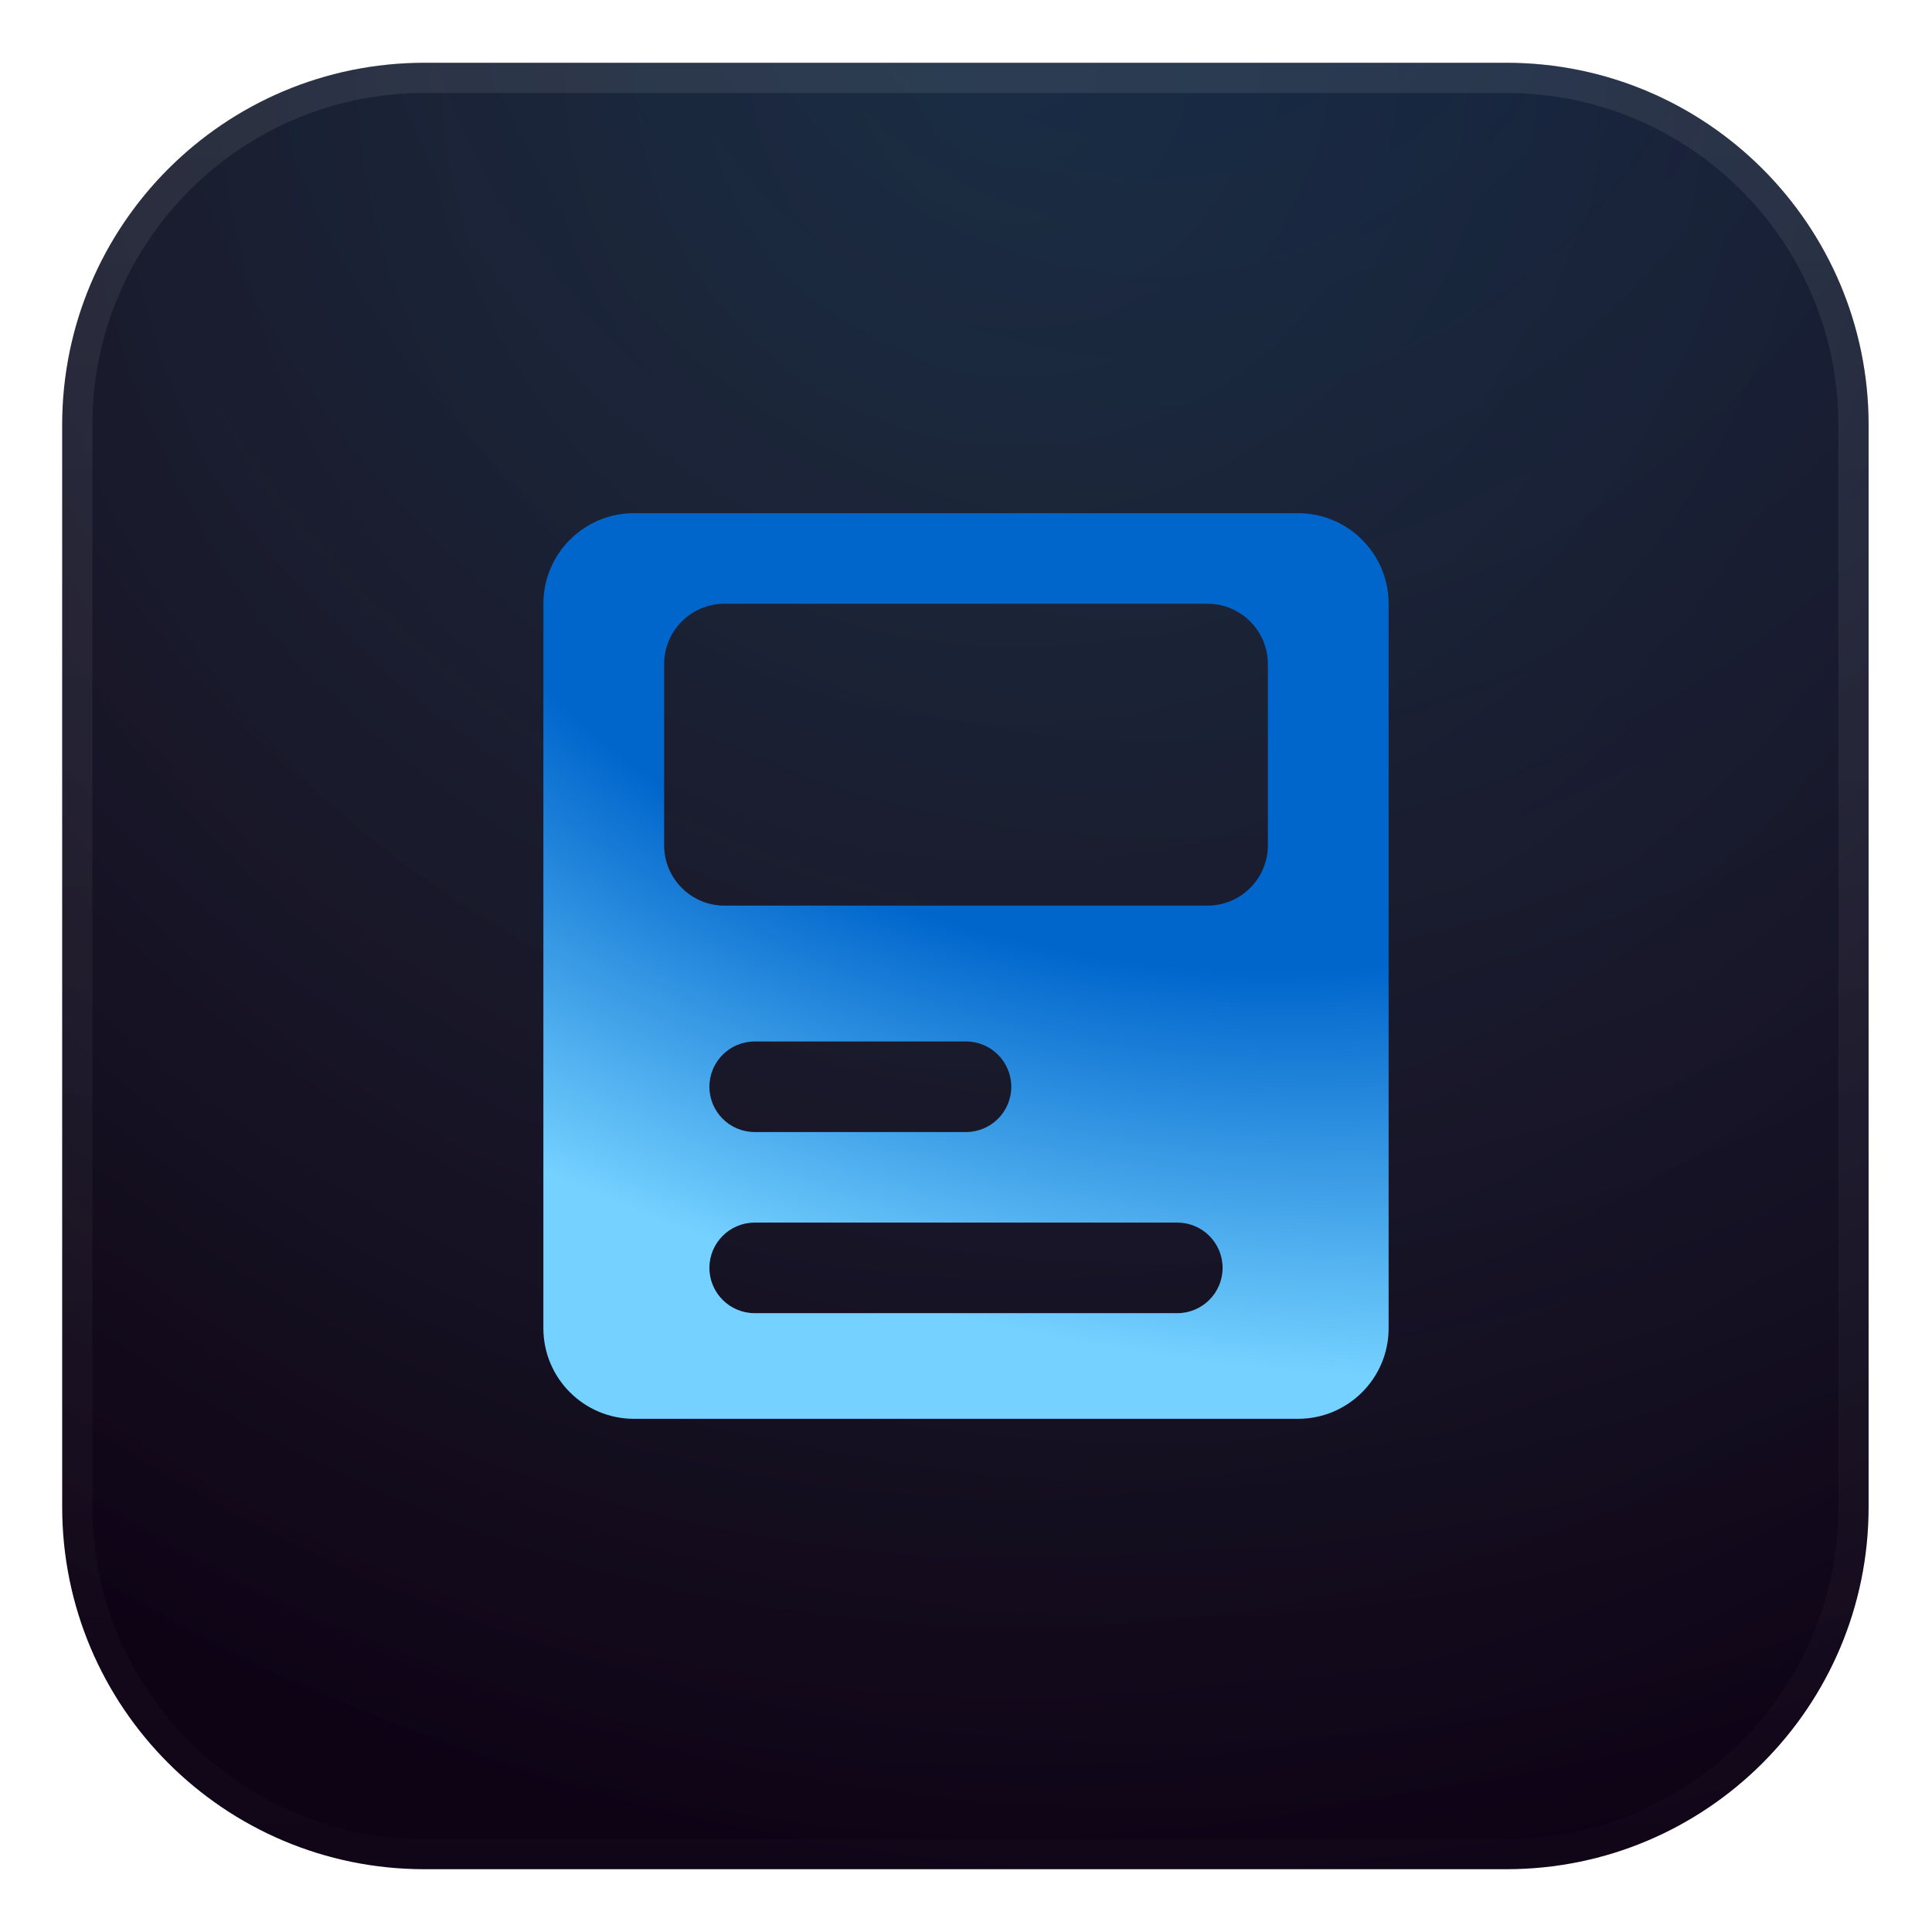
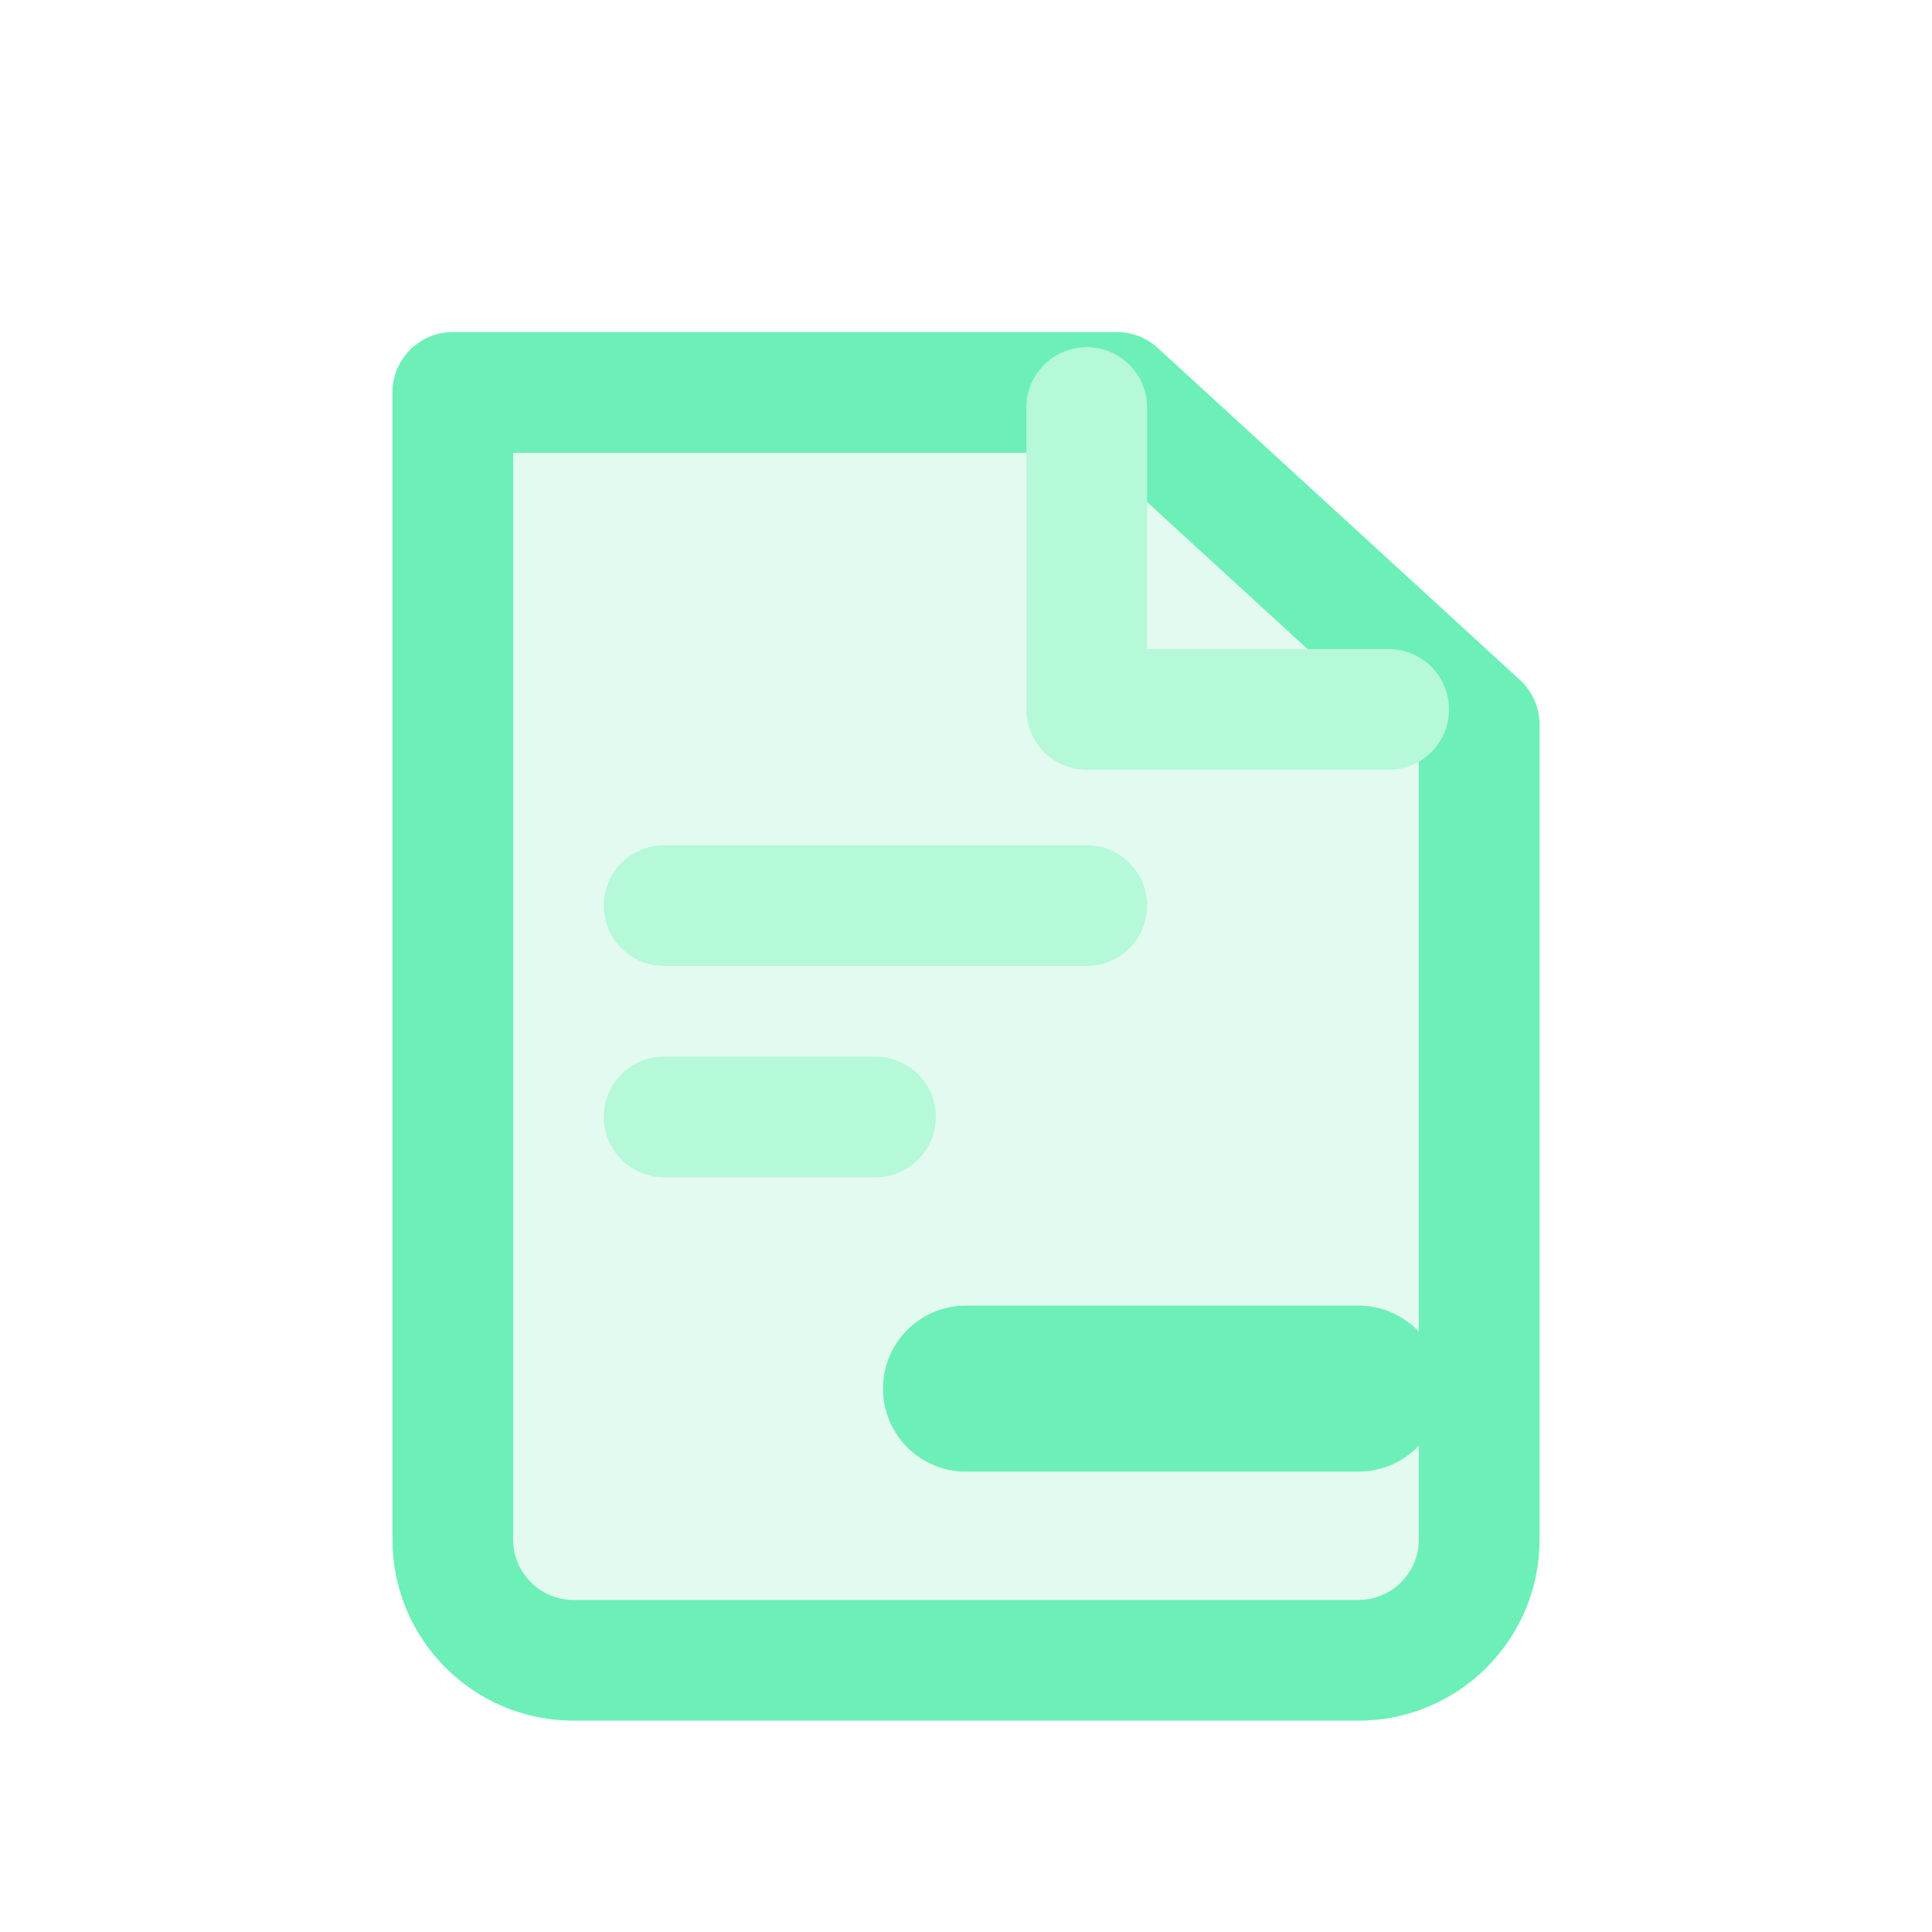
- <svg xmlns="http://www.w3.org/2000/svg" width="32" height="32" viewBox="0 0 32 32" fill="none">
-   <rect x="1.03" y="1.04" width="29.92" height="29.92" rx="6" fill="url(#paint0_radial_meta)" />
-   <rect x="1.03" y="1.04" width="29.92" height="29.92" rx="6" fill="url(#paint1_radial_meta)" fill-opacity="0.16" />
-   <rect x="1.28" y="1.29" width="29.42" height="29.42" rx="5.75" stroke="url(#paint2_linear_meta)" stroke-opacity="0.08" stroke-width="0.5" />
-   <path fill-rule="evenodd" clip-rule="evenodd" d="M10.5 8.5C9.672 8.5 9 9.172 9 10V22C9 22.828 9.672 23.5 10.5 23.5H21.5C22.328 23.5 23 22.828 23 22V10C23 9.172 22.328 8.5 21.5 8.5H10.5ZM11 11C11 10.448 11.448 10 12 10H20C20.552 10 21 10.448 21 11V14C21 14.552 20.552 15 20 15H12C11.448 15 11 14.552 11 14V11ZM12.5 17.25C12.086 17.25 11.75 17.586 11.75 18C11.75 18.414 12.086 18.75 12.5 18.75H16C16.414 18.75 16.75 18.414 16.75 18C16.75 17.586 16.414 17.25 16 17.25H12.5ZM11.75 21C11.75 20.586 12.086 20.25 12.5 20.25H19.5C19.914 20.25 20.25 20.586 20.25 21C20.25 21.414 19.914 21.75 19.5 21.75H12.5C12.086 21.75 11.75 21.414 11.75 21Z" fill="url(#paint3_radial_meta)" />
-   <defs>
-     <radialGradient id="paint0_radial_meta" cx="0" cy="0" r="1" gradientUnits="userSpaceOnUse" gradientTransform="translate(16.6003 1.04001) rotate(91.1683) scale(29.9265 29.9265)">
-       <stop stop-color="#1F1D20" />
-       <stop offset="1" stop-color="#0E0315" />
-     </radialGradient>
-     <radialGradient id="paint1_radial_meta" cx="0" cy="0" r="1" gradientUnits="userSpaceOnUse" gradientTransform="translate(18.9805 -2.98714) rotate(99.0799) scale(34.3788 34.6639)">
-       <stop offset="0.15" stop-color="#0080FF" />
-       <stop offset="1" stop-color="#75BAFF" stop-opacity="0" />
-     </radialGradient>
-     <linearGradient id="paint2_linear_meta" x1="15.99" y1="1.04" x2="15.99" y2="30.96" gradientUnits="userSpaceOnUse">
-       <stop stop-color="white" />
-       <stop offset="1" stop-color="white" stop-opacity="0.15" />
-     </linearGradient>
-     <radialGradient id="paint3_radial_meta" cx="0" cy="0" r="1" gradientUnits="userSpaceOnUse" gradientTransform="translate(17.9178 9.05909) rotate(105.661) scale(12.8885 21.676)">
-       <stop offset="0.51" stop-color="#0066CC" />
-       <stop offset="1" stop-color="#75D1FF" />
-     </radialGradient>
-   </defs>
+ <svg xmlns="http://www.w3.org/2000/svg" viewBox="0 0 32 32" fill="none">
+   <path d="M7.5 6.5h11L24.5 12v13.5a2 2 0 0 1-2 2h-13a2 2 0 0 1-2-2v-17Z" fill="#4FE0A5" fill-opacity=".16" stroke="#6CF0B8" stroke-width="2" stroke-linejoin="round" />
+   <path d="M18 6.75v5h5M11 15h7M11 18.5h3.5" stroke="#B5F9D8" stroke-width="2" stroke-linecap="round" stroke-linejoin="round" />
+   <path d="M16 23h6.5" stroke="#6CF0B8" stroke-width="2.75" stroke-linecap="round" />
</svg>
